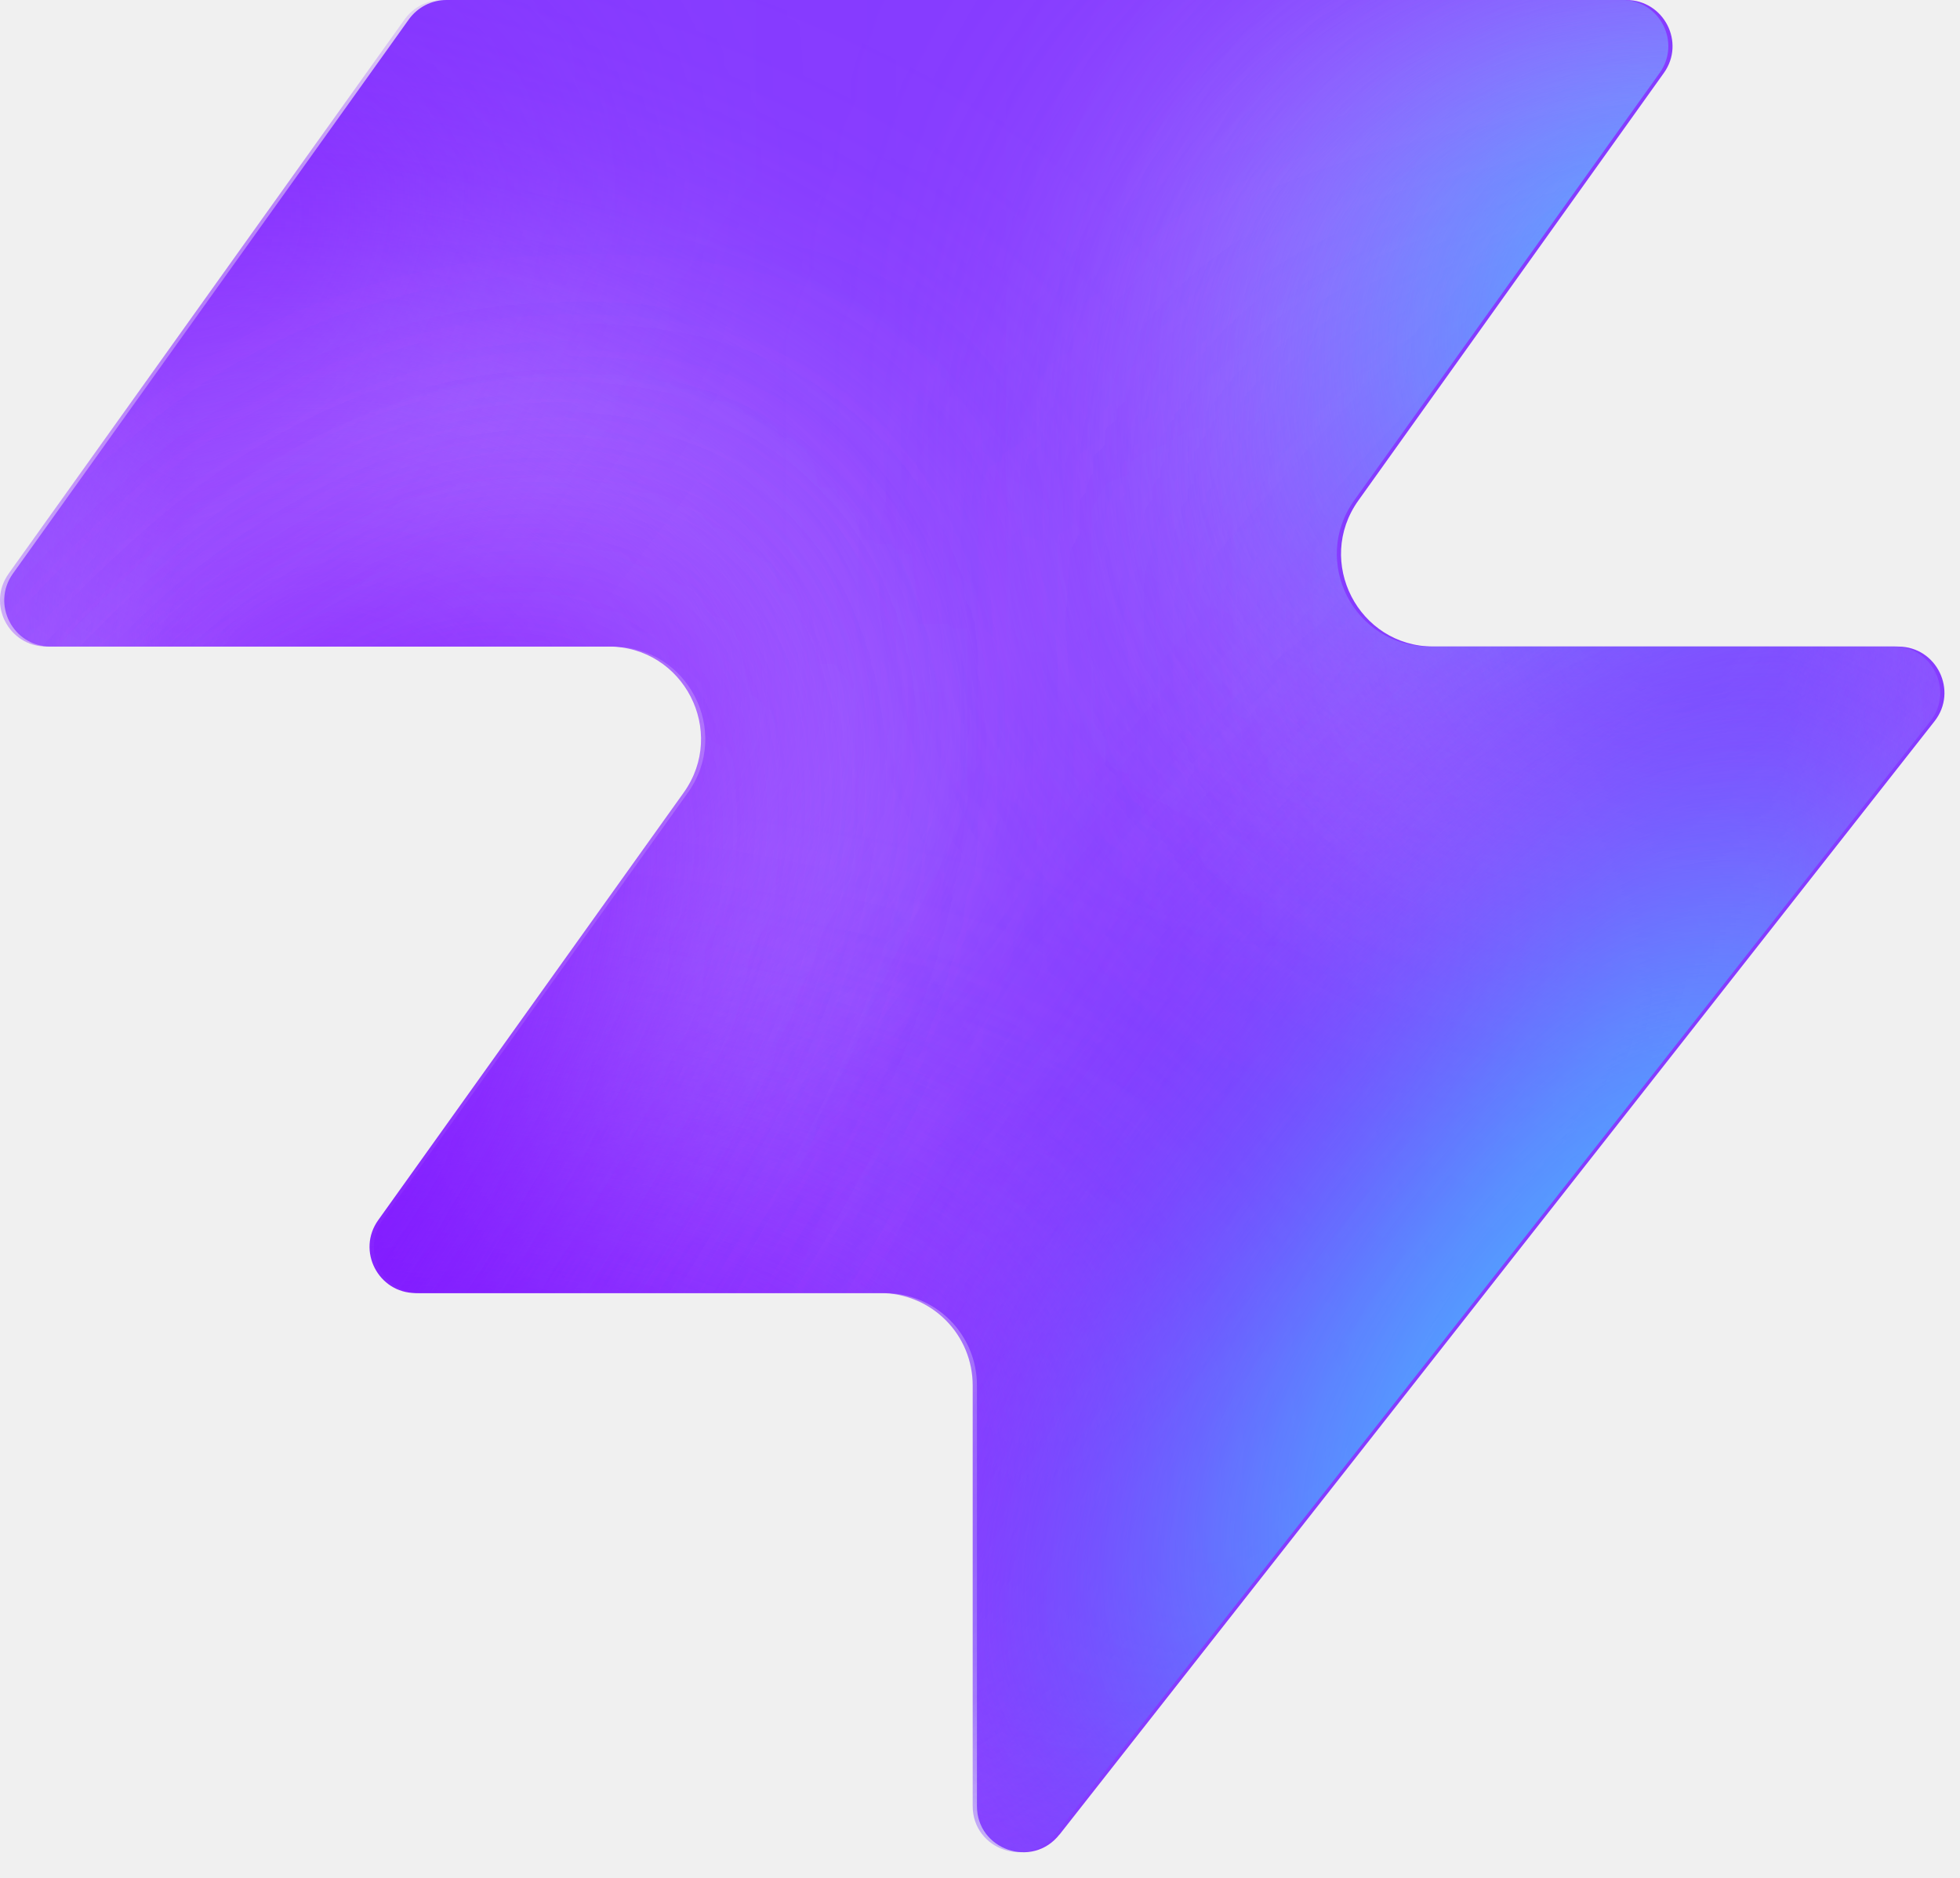
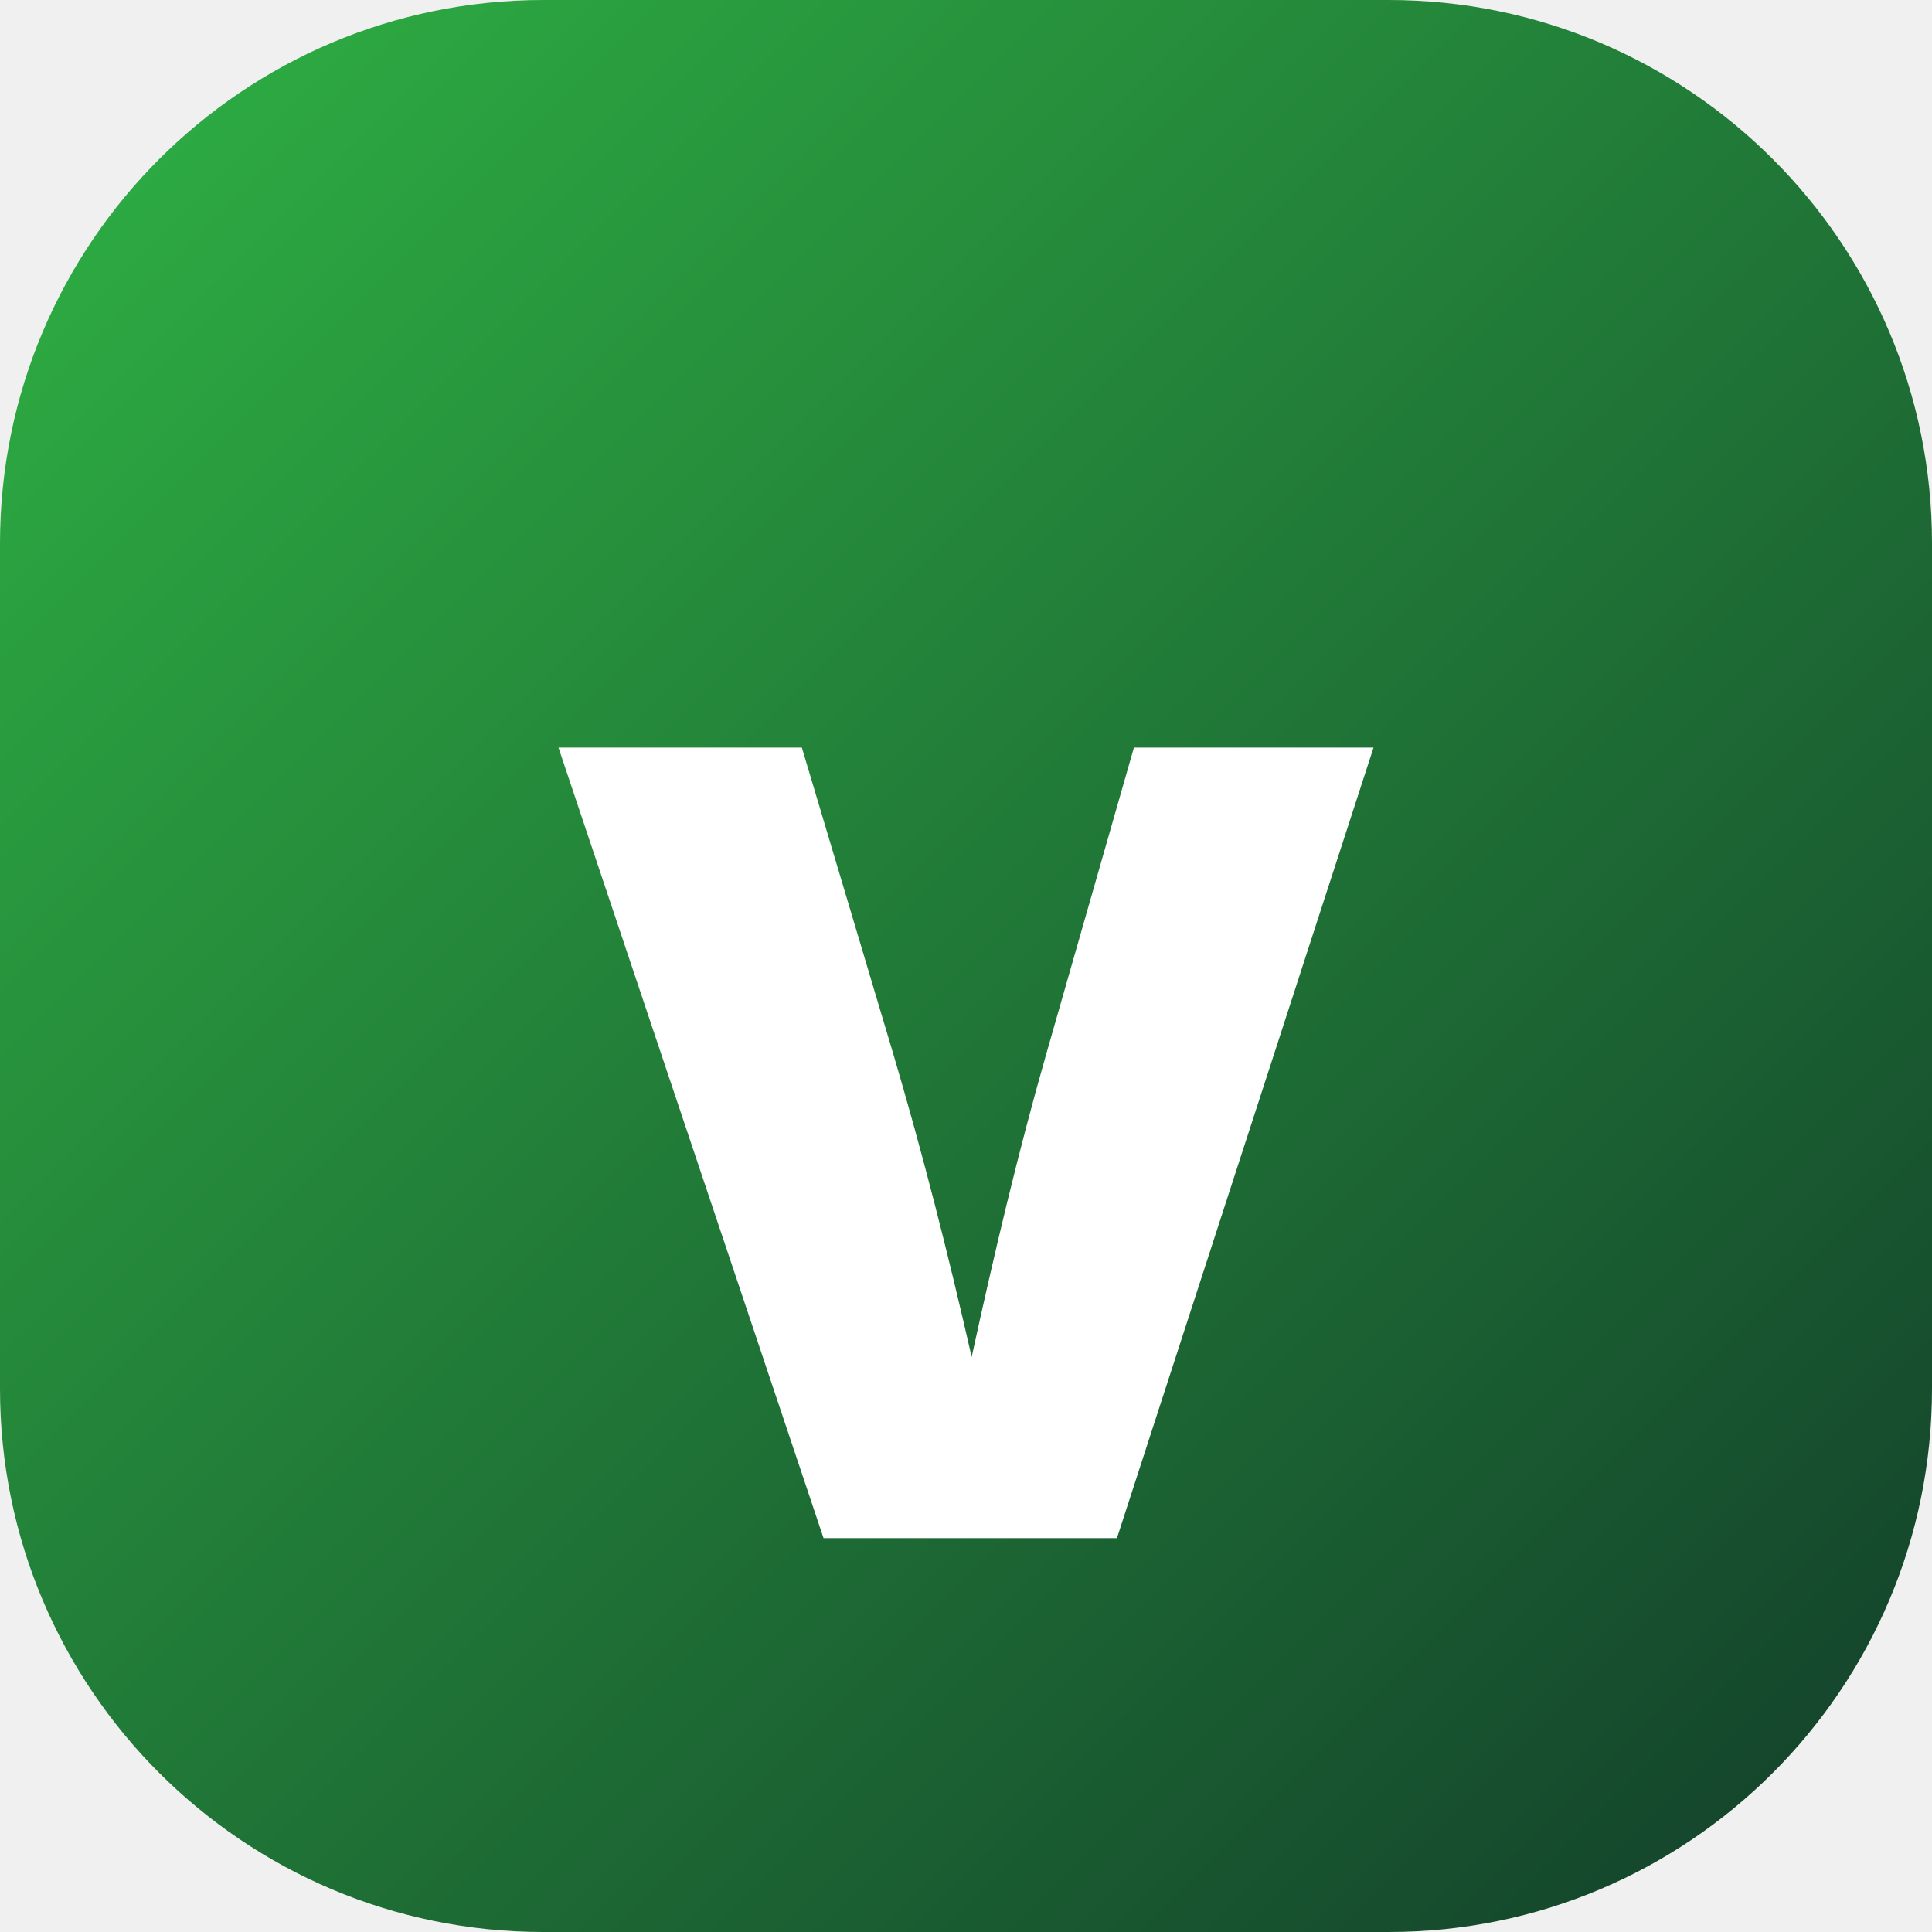
- <svg xmlns="http://www.w3.org/2000/svg" width="48" height="46" fill="none" viewBox="0 0 48 46">
-   <path fill="#863bff" d="M25.946 44.938c-.664.845-2.021.375-2.021-.698V33.937a2.26 2.26 0 0 0-2.262-2.262H10.287c-.92 0-1.456-1.04-.92-1.788l7.48-10.471c1.07-1.497 0-3.578-1.842-3.578H1.237c-.92 0-1.456-1.04-.92-1.788L10.013.474c.214-.297.556-.474.92-.474h28.894c.92 0 1.456 1.04.92 1.788l-7.48 10.471c-1.07 1.498 0 3.579 1.842 3.579h11.377c.943 0 1.473 1.088.89 1.83L25.947 44.94z" style="fill:#863bff;fill:color(display-p3 .525 .23 1);fill-opacity:1" />
-   <mask id="a" width="48" height="46" x="0" y="0" maskUnits="userSpaceOnUse" style="mask-type:alpha">
-     <path fill="#000" d="M25.842 44.938c-.664.844-2.021.375-2.021-.698V33.937a2.26 2.26 0 0 0-2.262-2.262H10.183c-.92 0-1.456-1.04-.92-1.788l7.48-10.471c1.07-1.498 0-3.579-1.842-3.579H1.133c-.92 0-1.456-1.04-.92-1.787L9.91.473c.214-.297.556-.474.92-.474h28.894c.92 0 1.456 1.04.92 1.788l-7.48 10.471c-1.07 1.498 0 3.578 1.842 3.578h11.377c.943 0 1.473 1.088.89 1.832L25.843 44.94z" style="fill:#000;fill-opacity:1" />
-   </mask>
-   <g mask="url(#a)">
-     <g filter="url(#b)">
-       <ellipse cx="5.508" cy="14.704" fill="#ede6ff" rx="5.508" ry="14.704" style="fill:#ede6ff;fill:color(display-p3 .927 .903 1);fill-opacity:1" transform="matrix(.00324 1 1 -.00324 -4.47 31.516)" />
-     </g>
-     <g filter="url(#c)">
-       <ellipse cx="10.399" cy="29.851" fill="#ede6ff" rx="10.399" ry="29.851" style="fill:#ede6ff;fill:color(display-p3 .927 .903 1);fill-opacity:1" transform="matrix(.00324 1 1 -.00324 -39.328 7.883)" />
-     </g>
-     <g filter="url(#d)">
-       <ellipse cx="5.508" cy="30.487" fill="#7e14ff" rx="5.508" ry="30.487" style="fill:#7e14ff;fill:color(display-p3 .492 .077 1);fill-opacity:1" transform="rotate(89.814 -25.913 -14.639)scale(1 -1)" />
-     </g>
-     <g filter="url(#e)">
-       <ellipse cx="5.508" cy="30.599" fill="#7e14ff" rx="5.508" ry="30.599" style="fill:#7e14ff;fill:color(display-p3 .492 .077 1);fill-opacity:1" transform="rotate(89.814 -32.644 -3.334)scale(1 -1)" />
-     </g>
-     <g filter="url(#f)">
-       <ellipse cx="5.508" cy="30.599" fill="#7e14ff" rx="5.508" ry="30.599" style="fill:#7e14ff;fill:color(display-p3 .492 .077 1);fill-opacity:1" transform="matrix(.00324 1 1 -.00324 -34.34 30.47)" />
-     </g>
-     <g filter="url(#g)">
-       <ellipse cx="14.072" cy="22.078" fill="#ede6ff" rx="14.072" ry="22.078" style="fill:#ede6ff;fill:color(display-p3 .927 .903 1);fill-opacity:1" transform="rotate(93.35 24.506 48.493)scale(-1 1)" />
-     </g>
-     <g filter="url(#h)">
-       <ellipse cx="3.47" cy="21.501" fill="#7e14ff" rx="3.47" ry="21.501" style="fill:#7e14ff;fill:color(display-p3 .492 .077 1);fill-opacity:1" transform="rotate(89.009 28.708 47.59)scale(-1 1)" />
-     </g>
-     <g filter="url(#i)">
-       <ellipse cx="3.47" cy="21.501" fill="#7e14ff" rx="3.47" ry="21.501" style="fill:#7e14ff;fill:color(display-p3 .492 .077 1);fill-opacity:1" transform="rotate(89.009 28.708 47.59)scale(-1 1)" />
-     </g>
-     <g filter="url(#j)">
-       <ellipse cx=".387" cy="8.972" fill="#7e14ff" rx="4.407" ry="29.108" style="fill:#7e14ff;fill:color(display-p3 .492 .077 1);fill-opacity:1" transform="rotate(39.51 .387 8.972)" />
-     </g>
-     <g filter="url(#k)">
-       <ellipse cx="47.523" cy="-6.092" fill="#7e14ff" rx="4.407" ry="29.108" style="fill:#7e14ff;fill:color(display-p3 .492 .077 1);fill-opacity:1" transform="rotate(37.892 47.523 -6.092)" />
-     </g>
-     <g filter="url(#l)">
-       <ellipse cx="41.412" cy="6.333" fill="#47bfff" rx="5.971" ry="9.665" style="fill:#47bfff;fill:color(display-p3 .28 .748 1);fill-opacity:1" transform="rotate(37.892 41.412 6.333)" />
-     </g>
-     <g filter="url(#m)">
-       <ellipse cx="-1.879" cy="38.332" fill="#7e14ff" rx="4.407" ry="29.108" style="fill:#7e14ff;fill:color(display-p3 .492 .077 1);fill-opacity:1" transform="rotate(37.892 -1.88 38.332)" />
-     </g>
-     <g filter="url(#n)">
-       <ellipse cx="-1.879" cy="38.332" fill="#7e14ff" rx="4.407" ry="29.108" style="fill:#7e14ff;fill:color(display-p3 .492 .077 1);fill-opacity:1" transform="rotate(37.892 -1.88 38.332)" />
-     </g>
-     <g filter="url(#o)">
-       <ellipse cx="35.651" cy="29.907" fill="#7e14ff" rx="4.407" ry="29.108" style="fill:#7e14ff;fill:color(display-p3 .492 .077 1);fill-opacity:1" transform="rotate(37.892 35.651 29.907)" />
-     </g>
-     <g filter="url(#p)">
-       <ellipse cx="38.418" cy="32.4" fill="#47bfff" rx="5.971" ry="15.297" style="fill:#47bfff;fill:color(display-p3 .28 .748 1);fill-opacity:1" transform="rotate(37.892 38.418 32.4)" />
-     </g>
-   </g>
+ <svg xmlns="http://www.w3.org/2000/svg" viewBox="0 0 32 32" width="32" height="32">
  <defs>
-     <filter id="b" width="60.045" height="41.654" x="-19.77" y="16.149" color-interpolation-filters="sRGB" filterUnits="userSpaceOnUse">
-       <feFlood flood-opacity="0" result="BackgroundImageFix" />
-       <feBlend in="SourceGraphic" in2="BackgroundImageFix" result="shape" />
-       <feGaussianBlur result="effect1_foregroundBlur_2002_17158" stdDeviation="7.659" />
-     </filter>
-     <filter id="c" width="90.34" height="51.437" x="-54.613" y="-7.533" color-interpolation-filters="sRGB" filterUnits="userSpaceOnUse">
-       <feFlood flood-opacity="0" result="BackgroundImageFix" />
-       <feBlend in="SourceGraphic" in2="BackgroundImageFix" result="shape" />
-       <feGaussianBlur result="effect1_foregroundBlur_2002_17158" stdDeviation="7.659" />
-     </filter>
-     <filter id="d" width="79.355" height="29.4" x="-49.64" y="2.03" color-interpolation-filters="sRGB" filterUnits="userSpaceOnUse">
-       <feFlood flood-opacity="0" result="BackgroundImageFix" />
-       <feBlend in="SourceGraphic" in2="BackgroundImageFix" result="shape" />
-       <feGaussianBlur result="effect1_foregroundBlur_2002_17158" stdDeviation="4.596" />
-     </filter>
-     <filter id="e" width="79.579" height="29.4" x="-45.045" y="20.029" color-interpolation-filters="sRGB" filterUnits="userSpaceOnUse">
-       <feFlood flood-opacity="0" result="BackgroundImageFix" />
-       <feBlend in="SourceGraphic" in2="BackgroundImageFix" result="shape" />
-       <feGaussianBlur result="effect1_foregroundBlur_2002_17158" stdDeviation="4.596" />
-     </filter>
-     <filter id="f" width="79.579" height="29.4" x="-43.513" y="21.178" color-interpolation-filters="sRGB" filterUnits="userSpaceOnUse">
-       <feFlood flood-opacity="0" result="BackgroundImageFix" />
-       <feBlend in="SourceGraphic" in2="BackgroundImageFix" result="shape" />
-       <feGaussianBlur result="effect1_foregroundBlur_2002_17158" stdDeviation="4.596" />
-     </filter>
-     <filter id="g" width="74.749" height="58.852" x="15.756" y="-17.901" color-interpolation-filters="sRGB" filterUnits="userSpaceOnUse">
-       <feFlood flood-opacity="0" result="BackgroundImageFix" />
-       <feBlend in="SourceGraphic" in2="BackgroundImageFix" result="shape" />
-       <feGaussianBlur result="effect1_foregroundBlur_2002_17158" stdDeviation="7.659" />
-     </filter>
-     <filter id="h" width="61.377" height="25.362" x="23.548" y="2.284" color-interpolation-filters="sRGB" filterUnits="userSpaceOnUse">
-       <feFlood flood-opacity="0" result="BackgroundImageFix" />
-       <feBlend in="SourceGraphic" in2="BackgroundImageFix" result="shape" />
-       <feGaussianBlur result="effect1_foregroundBlur_2002_17158" stdDeviation="4.596" />
-     </filter>
-     <filter id="i" width="61.377" height="25.362" x="23.548" y="2.284" color-interpolation-filters="sRGB" filterUnits="userSpaceOnUse">
-       <feFlood flood-opacity="0" result="BackgroundImageFix" />
-       <feBlend in="SourceGraphic" in2="BackgroundImageFix" result="shape" />
-       <feGaussianBlur result="effect1_foregroundBlur_2002_17158" stdDeviation="4.596" />
-     </filter>
-     <filter id="j" width="56.045" height="63.649" x="-27.636" y="-22.853" color-interpolation-filters="sRGB" filterUnits="userSpaceOnUse">
-       <feFlood flood-opacity="0" result="BackgroundImageFix" />
-       <feBlend in="SourceGraphic" in2="BackgroundImageFix" result="shape" />
-       <feGaussianBlur result="effect1_foregroundBlur_2002_17158" stdDeviation="4.596" />
-     </filter>
-     <filter id="k" width="54.814" height="64.646" x="20.116" y="-38.415" color-interpolation-filters="sRGB" filterUnits="userSpaceOnUse">
-       <feFlood flood-opacity="0" result="BackgroundImageFix" />
-       <feBlend in="SourceGraphic" in2="BackgroundImageFix" result="shape" />
-       <feGaussianBlur result="effect1_foregroundBlur_2002_17158" stdDeviation="4.596" />
-     </filter>
-     <filter id="l" width="33.541" height="35.313" x="24.641" y="-11.323" color-interpolation-filters="sRGB" filterUnits="userSpaceOnUse">
-       <feFlood flood-opacity="0" result="BackgroundImageFix" />
-       <feBlend in="SourceGraphic" in2="BackgroundImageFix" result="shape" />
-       <feGaussianBlur result="effect1_foregroundBlur_2002_17158" stdDeviation="4.596" />
-     </filter>
-     <filter id="m" width="54.814" height="64.646" x="-29.286" y="6.009" color-interpolation-filters="sRGB" filterUnits="userSpaceOnUse">
-       <feFlood flood-opacity="0" result="BackgroundImageFix" />
-       <feBlend in="SourceGraphic" in2="BackgroundImageFix" result="shape" />
-       <feGaussianBlur result="effect1_foregroundBlur_2002_17158" stdDeviation="4.596" />
-     </filter>
-     <filter id="n" width="54.814" height="64.646" x="-29.286" y="6.009" color-interpolation-filters="sRGB" filterUnits="userSpaceOnUse">
-       <feFlood flood-opacity="0" result="BackgroundImageFix" />
-       <feBlend in="SourceGraphic" in2="BackgroundImageFix" result="shape" />
-       <feGaussianBlur result="effect1_foregroundBlur_2002_17158" stdDeviation="4.596" />
-     </filter>
-     <filter id="o" width="54.814" height="64.646" x="8.244" y="-2.416" color-interpolation-filters="sRGB" filterUnits="userSpaceOnUse">
-       <feFlood flood-opacity="0" result="BackgroundImageFix" />
-       <feBlend in="SourceGraphic" in2="BackgroundImageFix" result="shape" />
-       <feGaussianBlur result="effect1_foregroundBlur_2002_17158" stdDeviation="4.596" />
-     </filter>
-     <filter id="p" width="39.409" height="43.623" x="18.713" y="10.588" color-interpolation-filters="sRGB" filterUnits="userSpaceOnUse">
-       <feFlood flood-opacity="0" result="BackgroundImageFix" />
-       <feBlend in="SourceGraphic" in2="BackgroundImageFix" result="shape" />
-       <feGaussianBlur result="effect1_foregroundBlur_2002_17158" stdDeviation="4.596" />
-     </filter>
+     <linearGradient id="grad" x1="0%" y1="0%" x2="100%" y2="100%">
+       <stop offset="0%" stop-color="#2FB344" />
+       <stop offset="100%" stop-color="#123D2A" />
+     </linearGradient>
  </defs>
+   <rect width="32" height="32" rx="9" fill="url(#grad)" />
+   <text x="50%" y="58%" dominant-baseline="middle" text-anchor="middle" font-family="'Inter', 'Outfit', sans-serif" font-weight="900" font-size="18" fill="#FFFFFF">V</text>
</svg>
